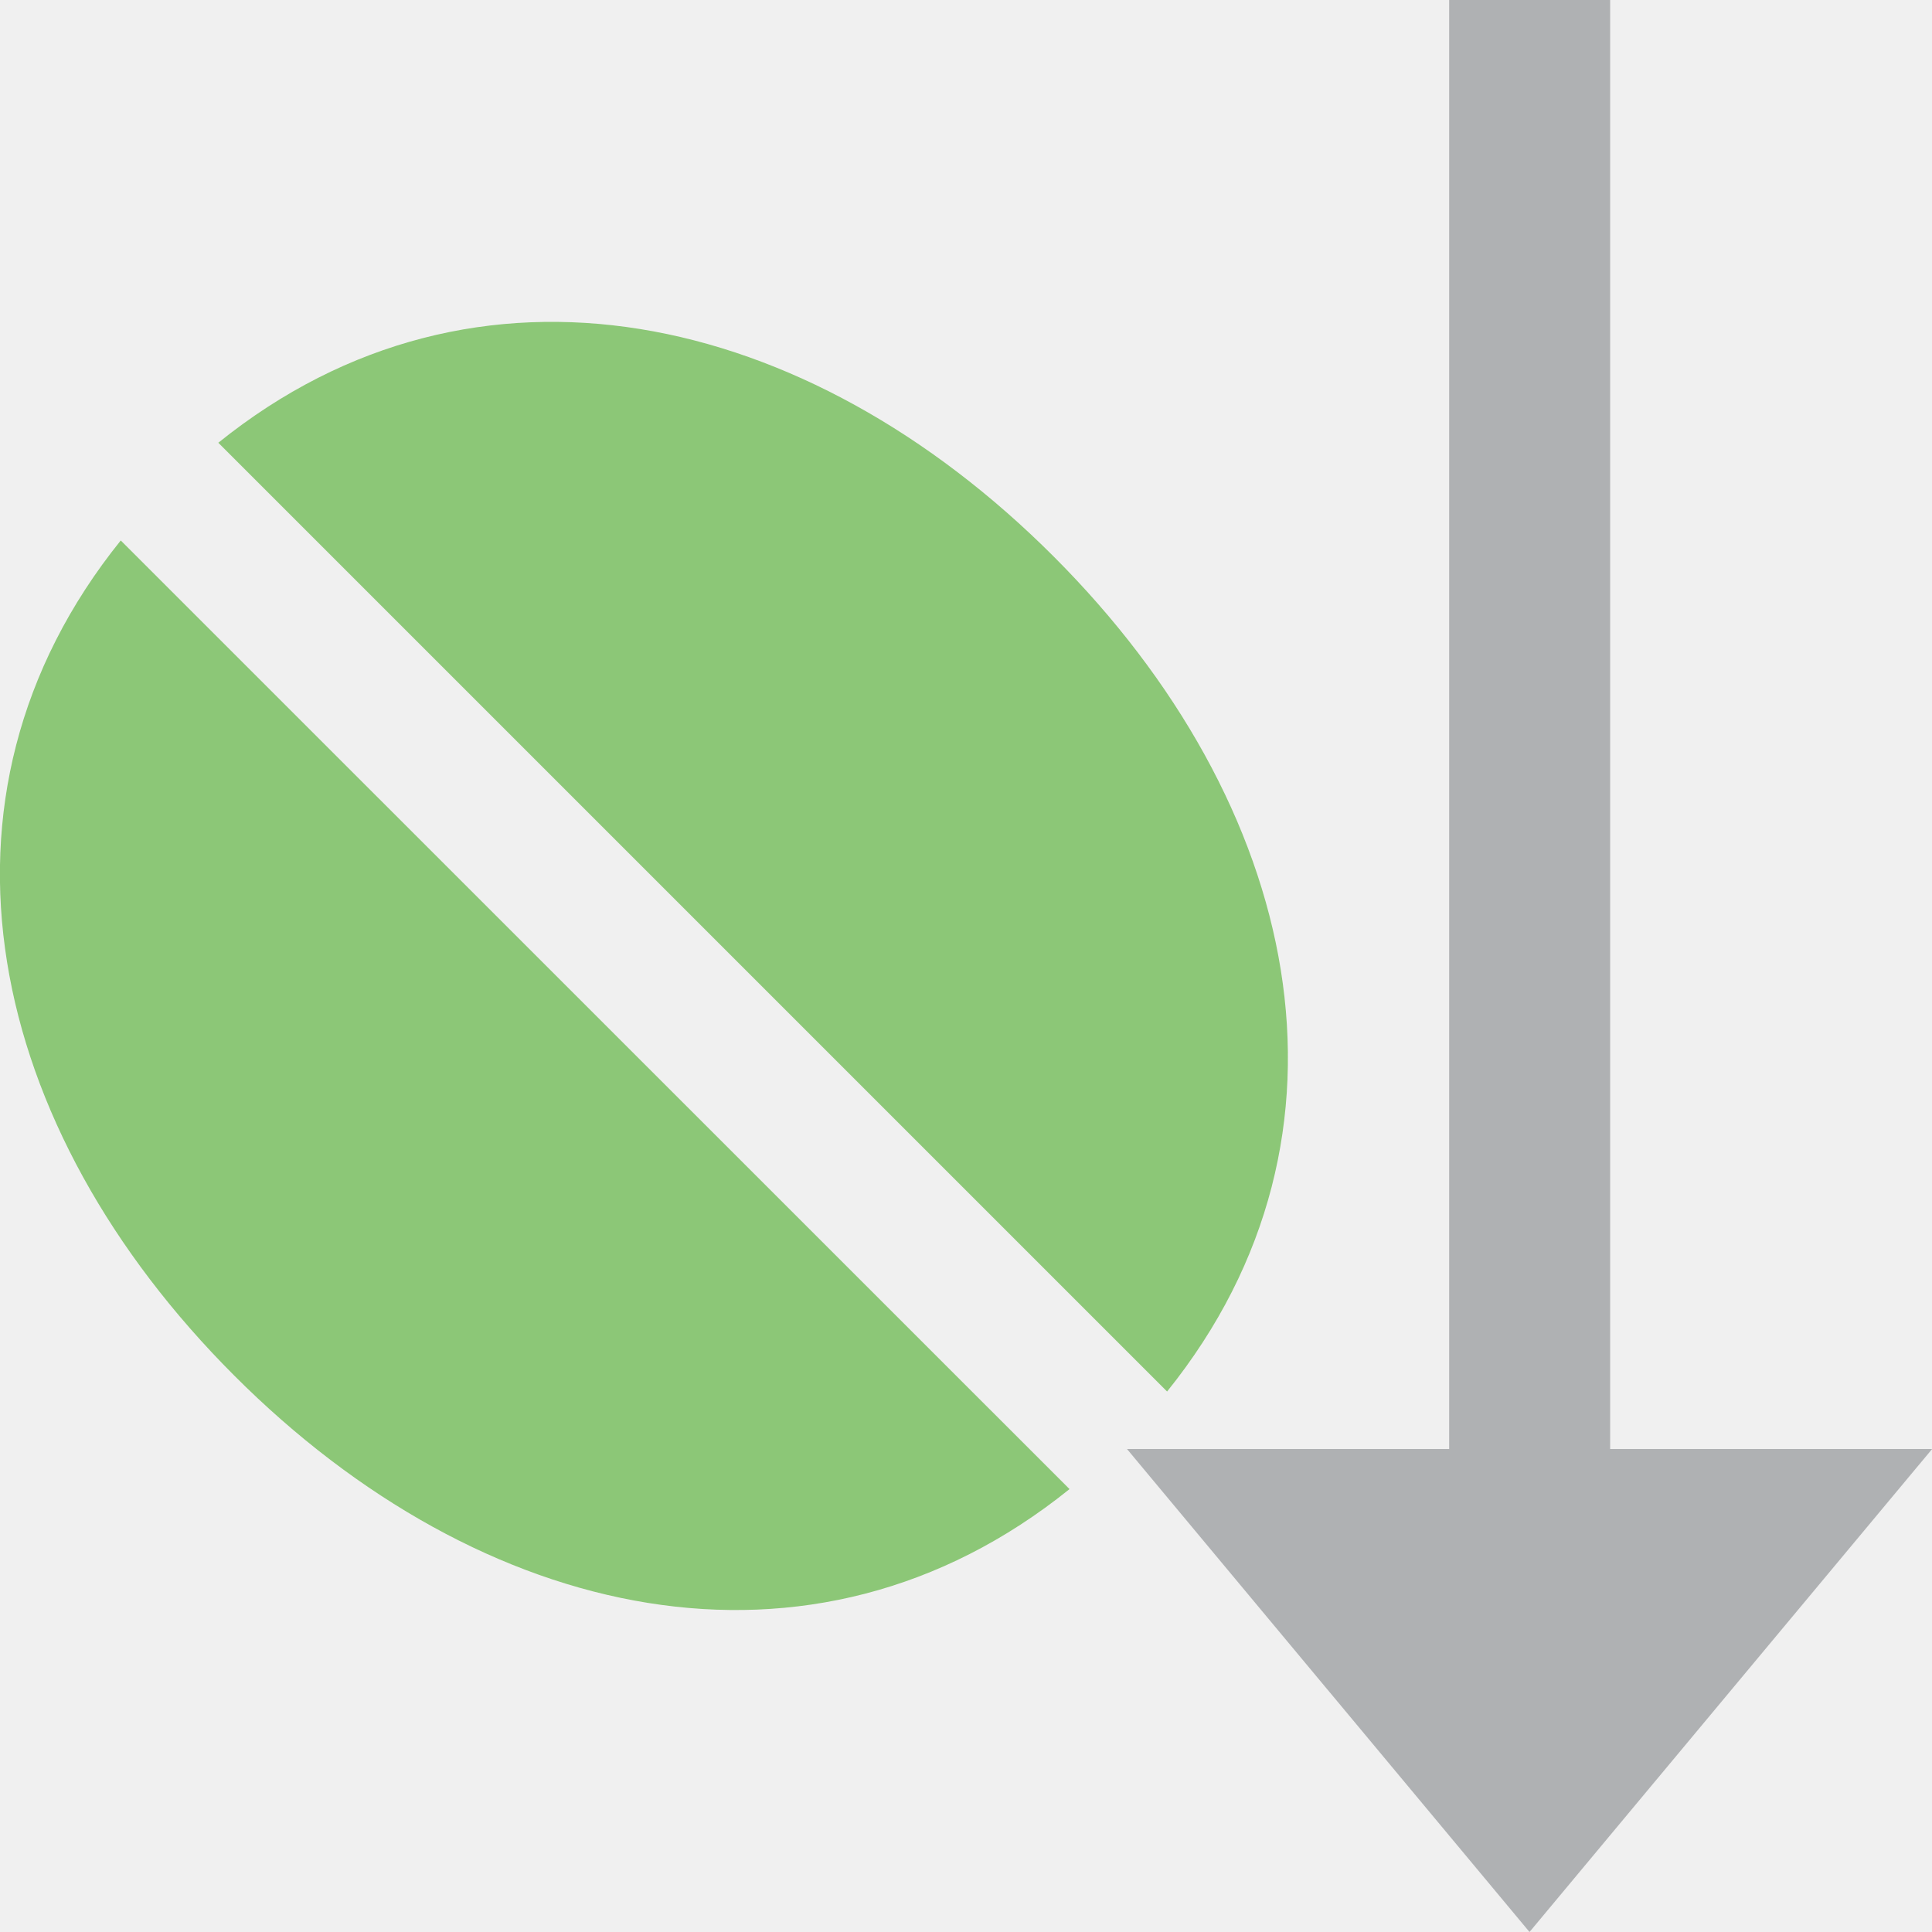
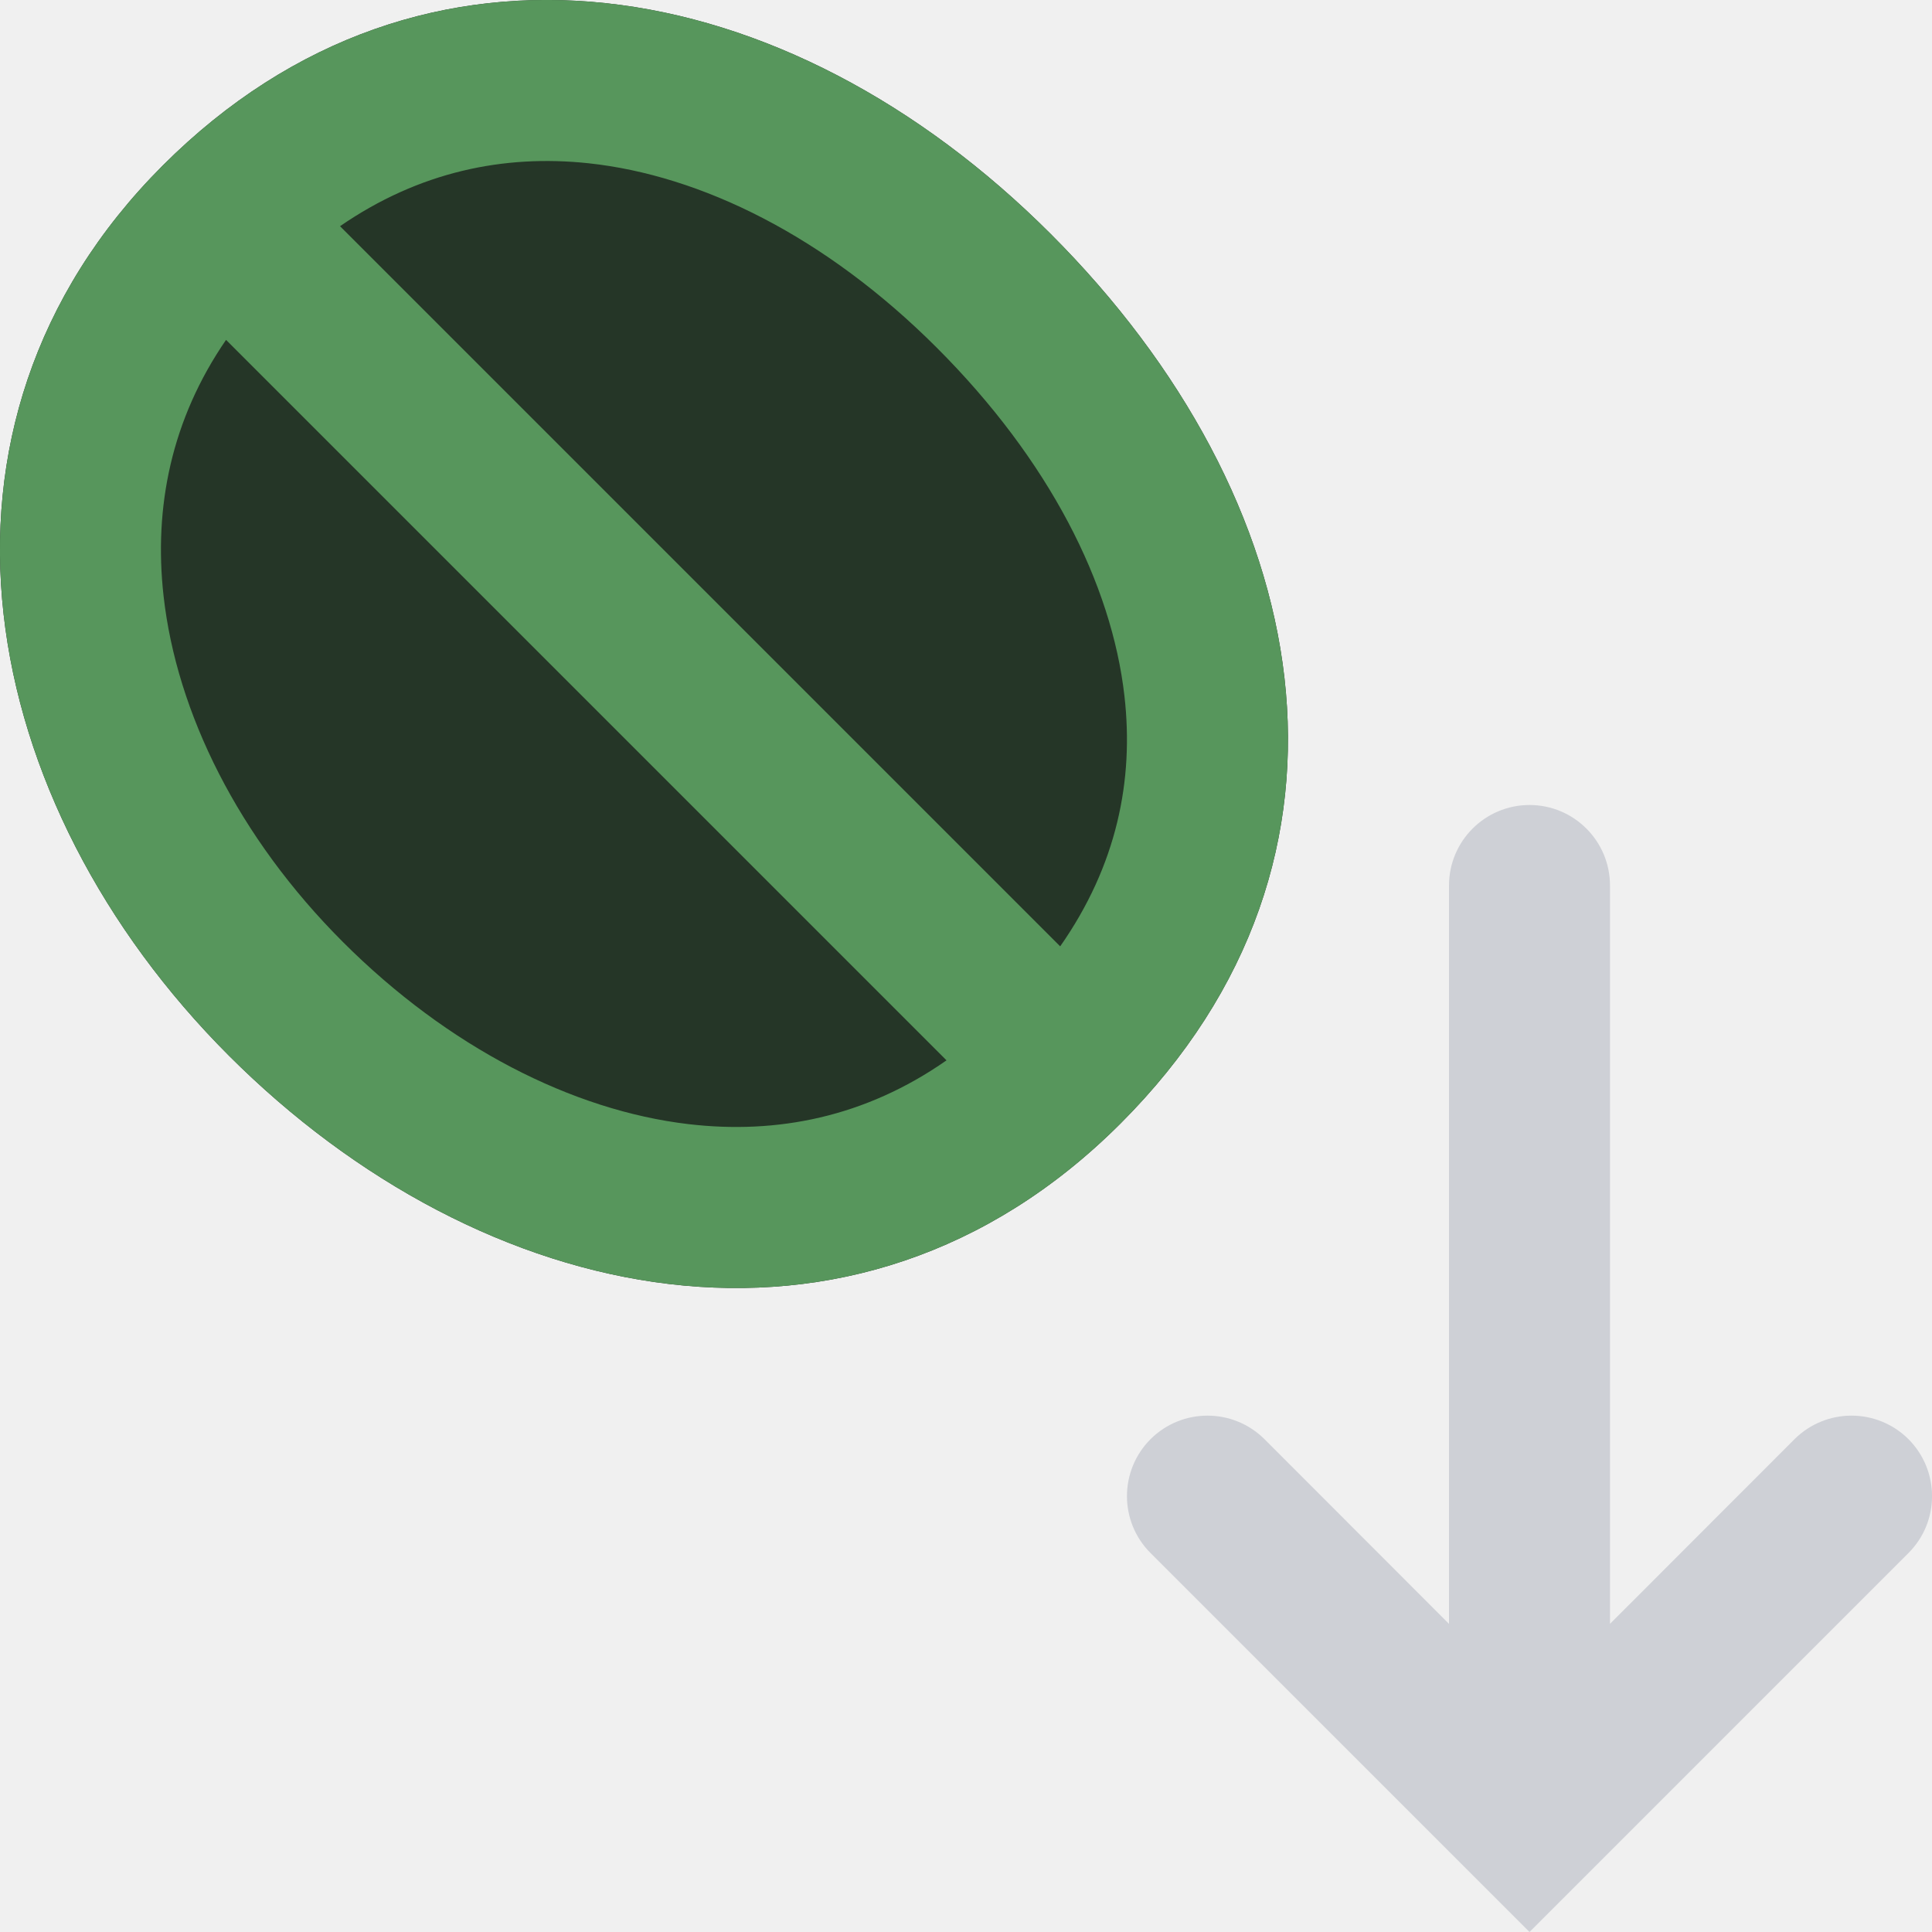
- <svg xmlns="http://www.w3.org/2000/svg" width="12" height="12" viewBox="0 0 12 12">
-   <g fill="none" fill-rule="evenodd">
-     <polygon fill="#AFB1B3" points="9.001 0 9.001 9 7 9 9.5 12 12 9.001 12 9 10.001 9 10.001 0" />
-     <path fill="#62B543" fill-opacity=".7" d="M7.249 8.643C8.538 7.041 8.078 4.99 6.544 3.456 5.01 1.921 2.957 1.46 1.356 2.75L7.249 8.643zM6.643 9.249C5.042 10.539 2.989 10.079 1.455 8.544-.079 7.01-.539 4.958.75 3.357L6.643 9.249z" />
+ <svg xmlns="http://www.w3.org/2000/svg" width="12" height="12" viewBox="0 0 12 12" fill="none">
+   <g clip-path="url(#clip0_3380_47534)">
+     <path fill-rule="evenodd" clip-rule="evenodd" d="M6.526 1.453C8.164 3.091 8.615 5.323 6.96 6.978C5.305 8.633 2.988 8.123 1.422 6.557C-0.143 4.992 -0.609 2.648 1.011 1.028C2.63 -0.591 4.889 -0.184 6.526 1.453Z" fill="#253627" />
+     <path fill-rule="evenodd" clip-rule="evenodd" d="M6.526 1.453C8.164 3.091 8.615 5.323 6.96 6.978C5.305 8.633 2.988 8.123 1.422 6.557C-0.143 4.992 -0.609 2.648 1.011 1.028C2.63 -0.591 4.889 -0.184 6.526 1.453ZM5.819 2.16C6.518 2.859 6.905 3.628 6.984 4.322C7.044 4.846 6.937 5.375 6.585 5.878L2.112 1.405C2.602 1.067 3.128 0.958 3.655 1.014C4.355 1.089 5.127 1.468 5.819 2.16ZM1.404 2.111L5.879 6.586C5.374 6.939 4.825 7.047 4.275 6.982C3.556 6.897 2.784 6.505 2.129 5.85C1.481 5.202 1.097 4.427 1.016 3.702C0.954 3.149 1.065 2.604 1.404 2.111Z" fill="#57965C" />
+     <path d="M10 5.5C10 5.224 9.776 5 9.5 5C9.224 5 9 5.224 9 5.5L9 10.086L7.854 8.939C7.658 8.744 7.342 8.744 7.146 8.939C6.951 9.135 6.951 9.451 7.146 9.646L9.5 12L11.854 9.646C12.049 9.451 12.049 9.135 11.854 8.939C11.658 8.744 11.342 8.744 11.146 8.939L10 10.086L10 5.5Z" fill="#CED0D6" />
  </g>
+   <defs>
+     <clipPath id="clip0_3380_47534">
+       <rect width="12" height="12" fill="white" />
+     </clipPath>
+   </defs>
</svg>
